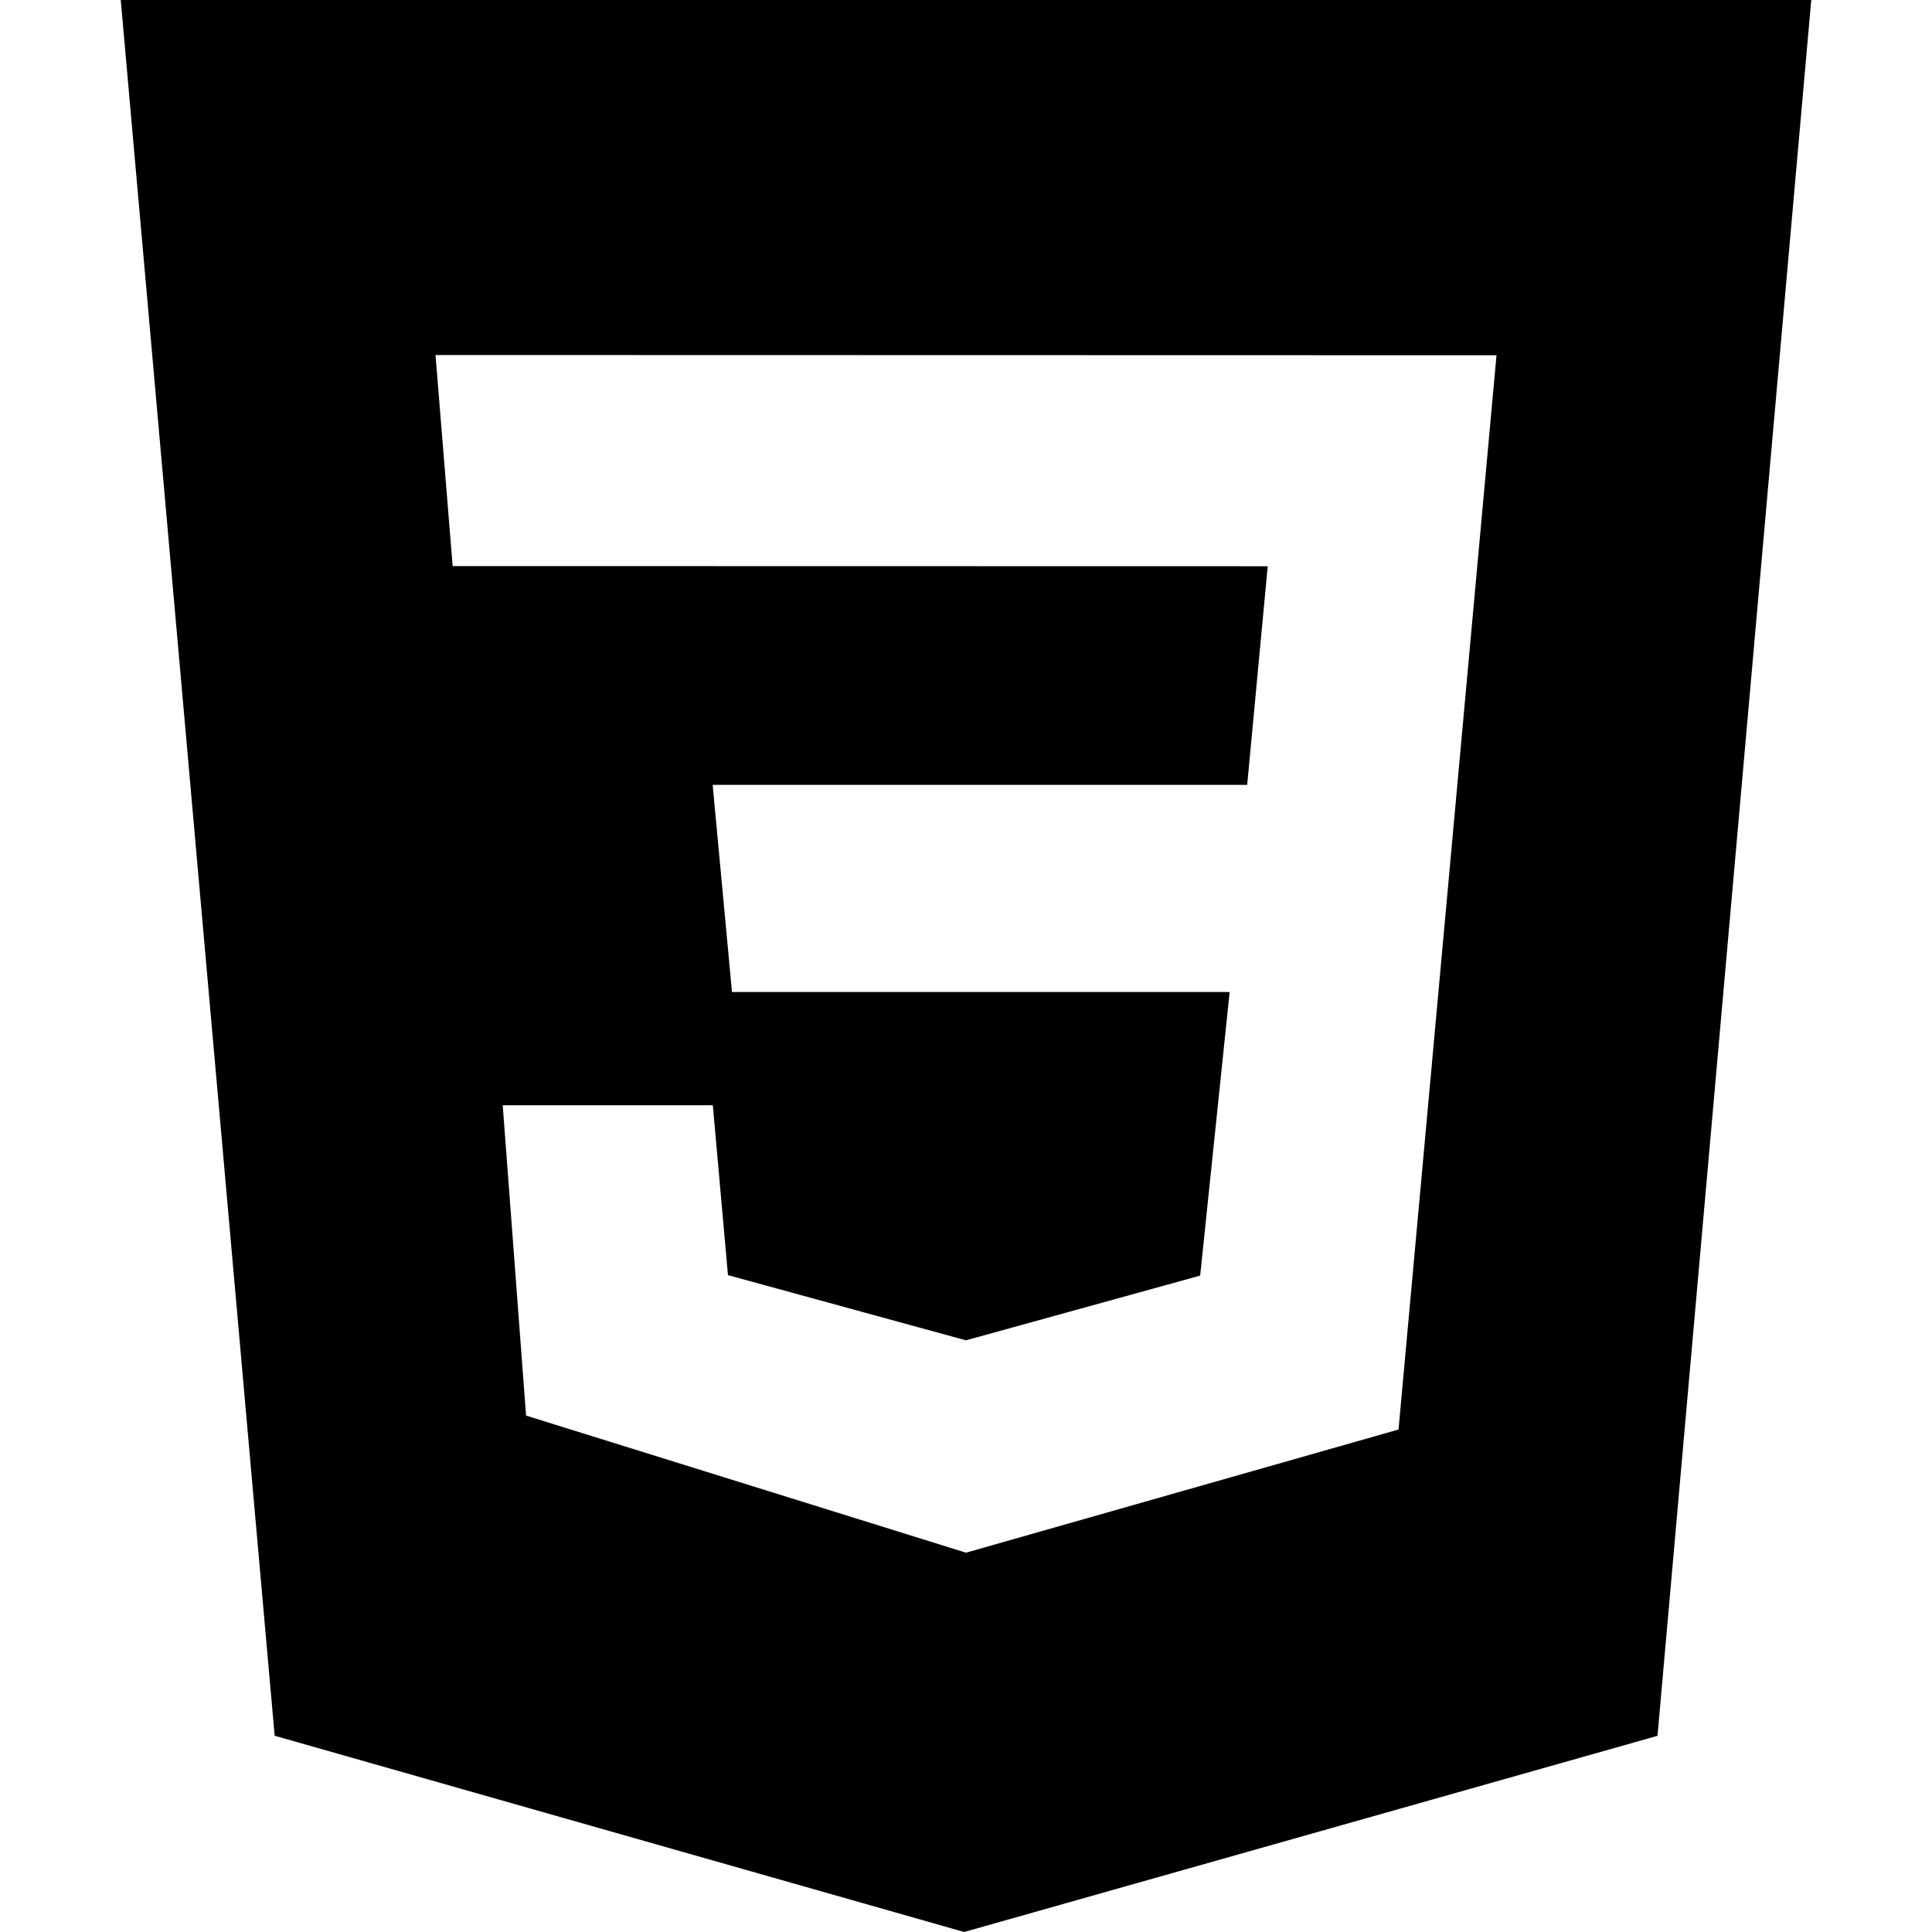
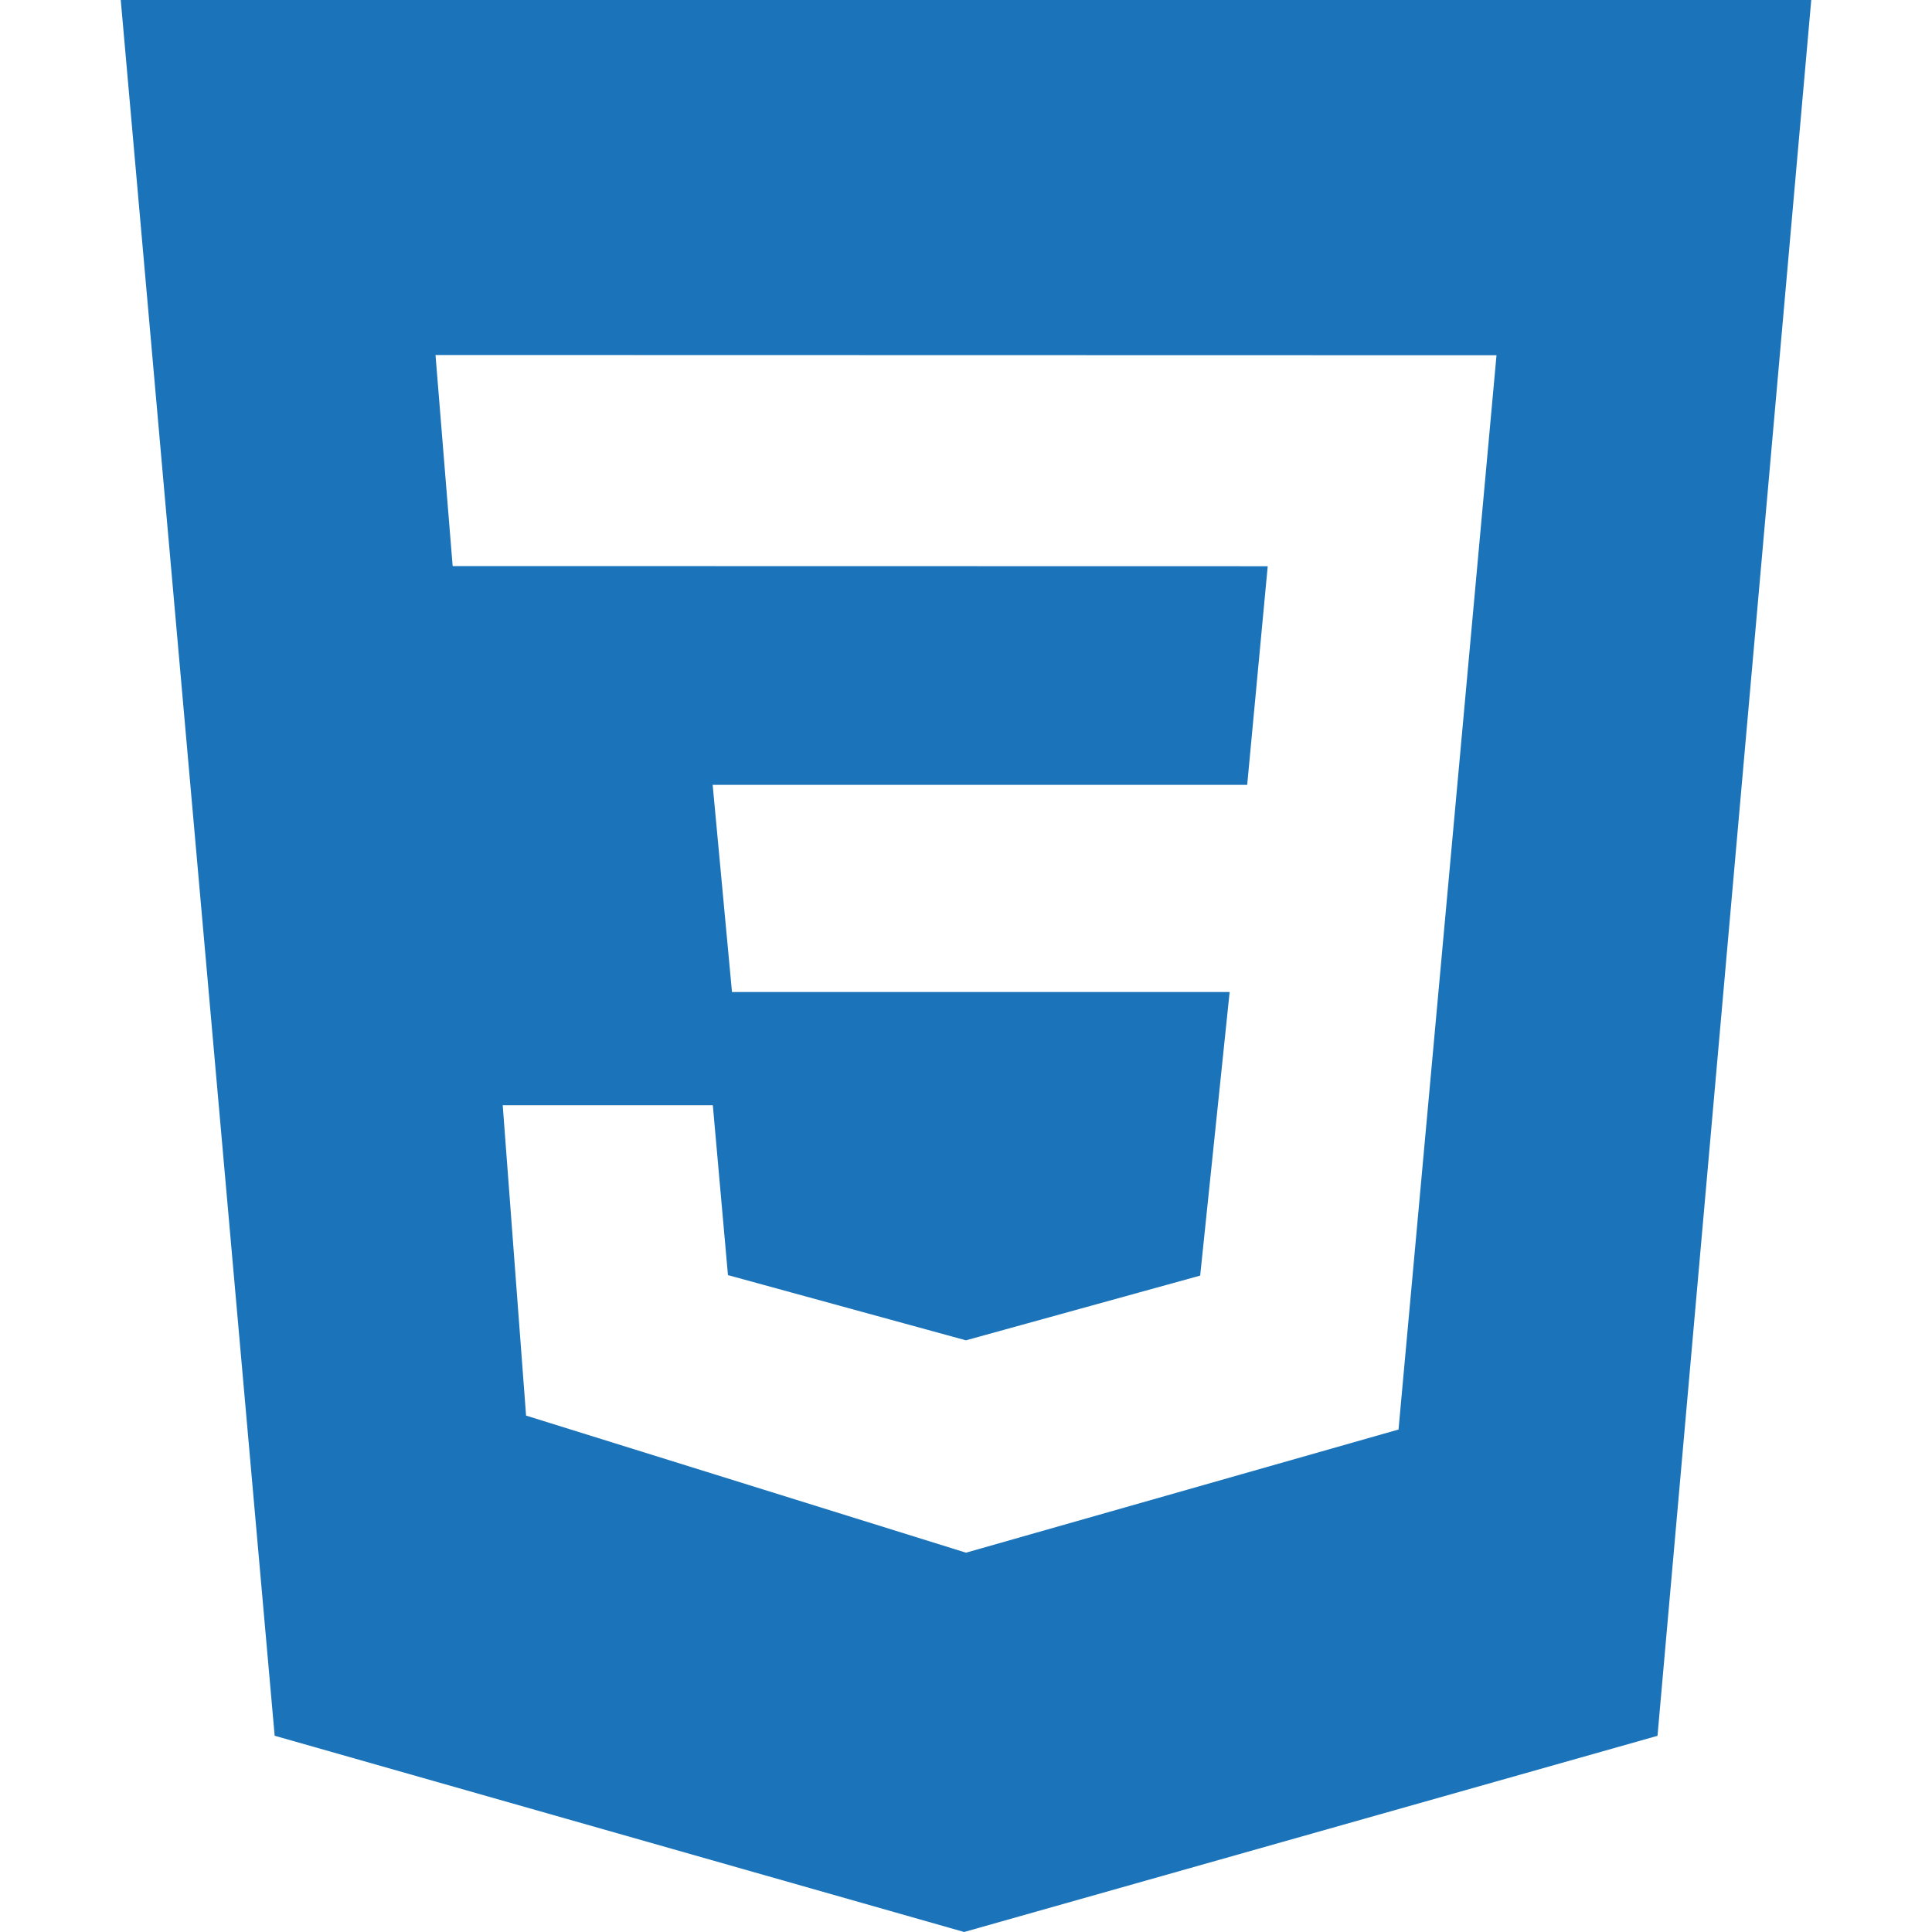
<svg xmlns="http://www.w3.org/2000/svg" role="img" viewBox="0 0 24 24">
-   <path d="M1.5 0h21l-1.91 21.563L11.977 24l-8.565-2.438L1.5 0zm17.09 4.413L5.41 4.41l.213 2.622 10.125.002-.255 2.716h-6.64l.24 2.573h6.182l-.366 3.523-2.91.804-2.956-.81-.188-2.11h-2.61l.29 3.855L12 19.288l5.373-1.53L18.59 4.414z" />
+   <path d="M1.5 0h21l-1.91 21.563L11.977 24l-8.565-2.438L1.5 0zm17.09 4.413L5.41 4.41l.213 2.622 10.125.002-.255 2.716h-6.64l.24 2.573h6.182l-.366 3.523-2.91.804-2.956-.81-.188-2.11h-2.61l.29 3.855L12 19.288l5.373-1.53L18.59 4.414z" fill="#1B73BA" />
</svg>
